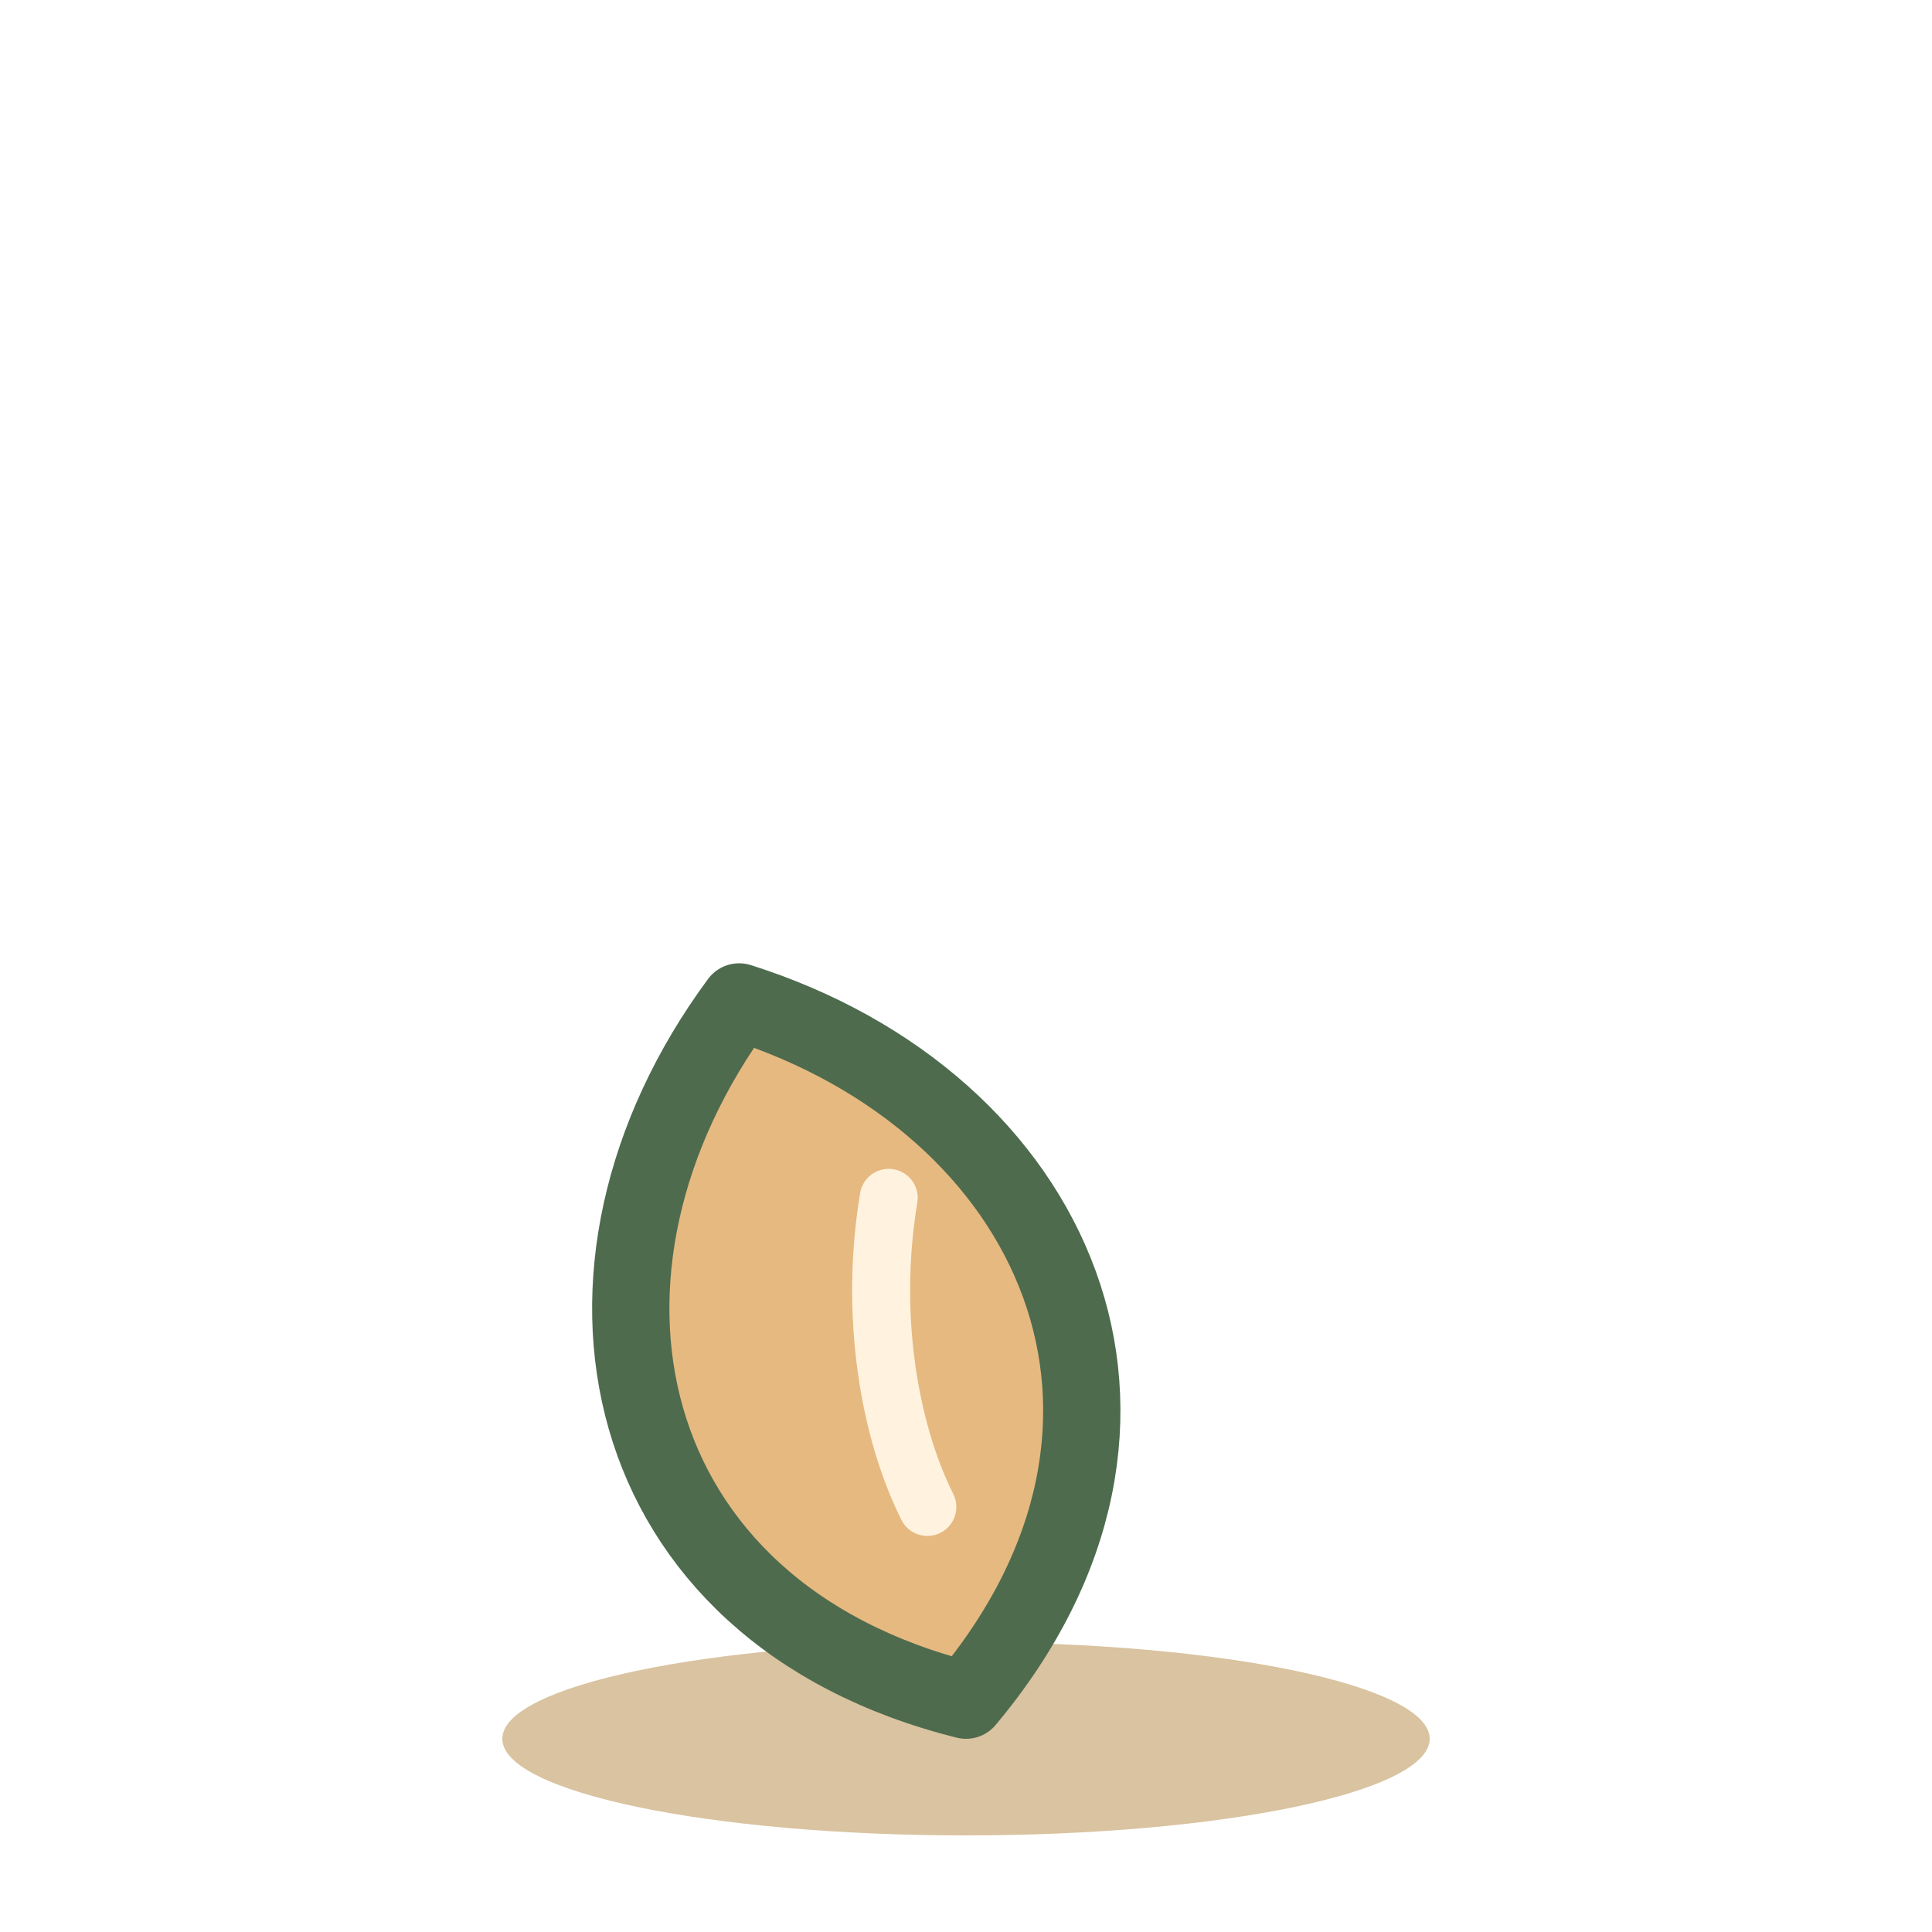
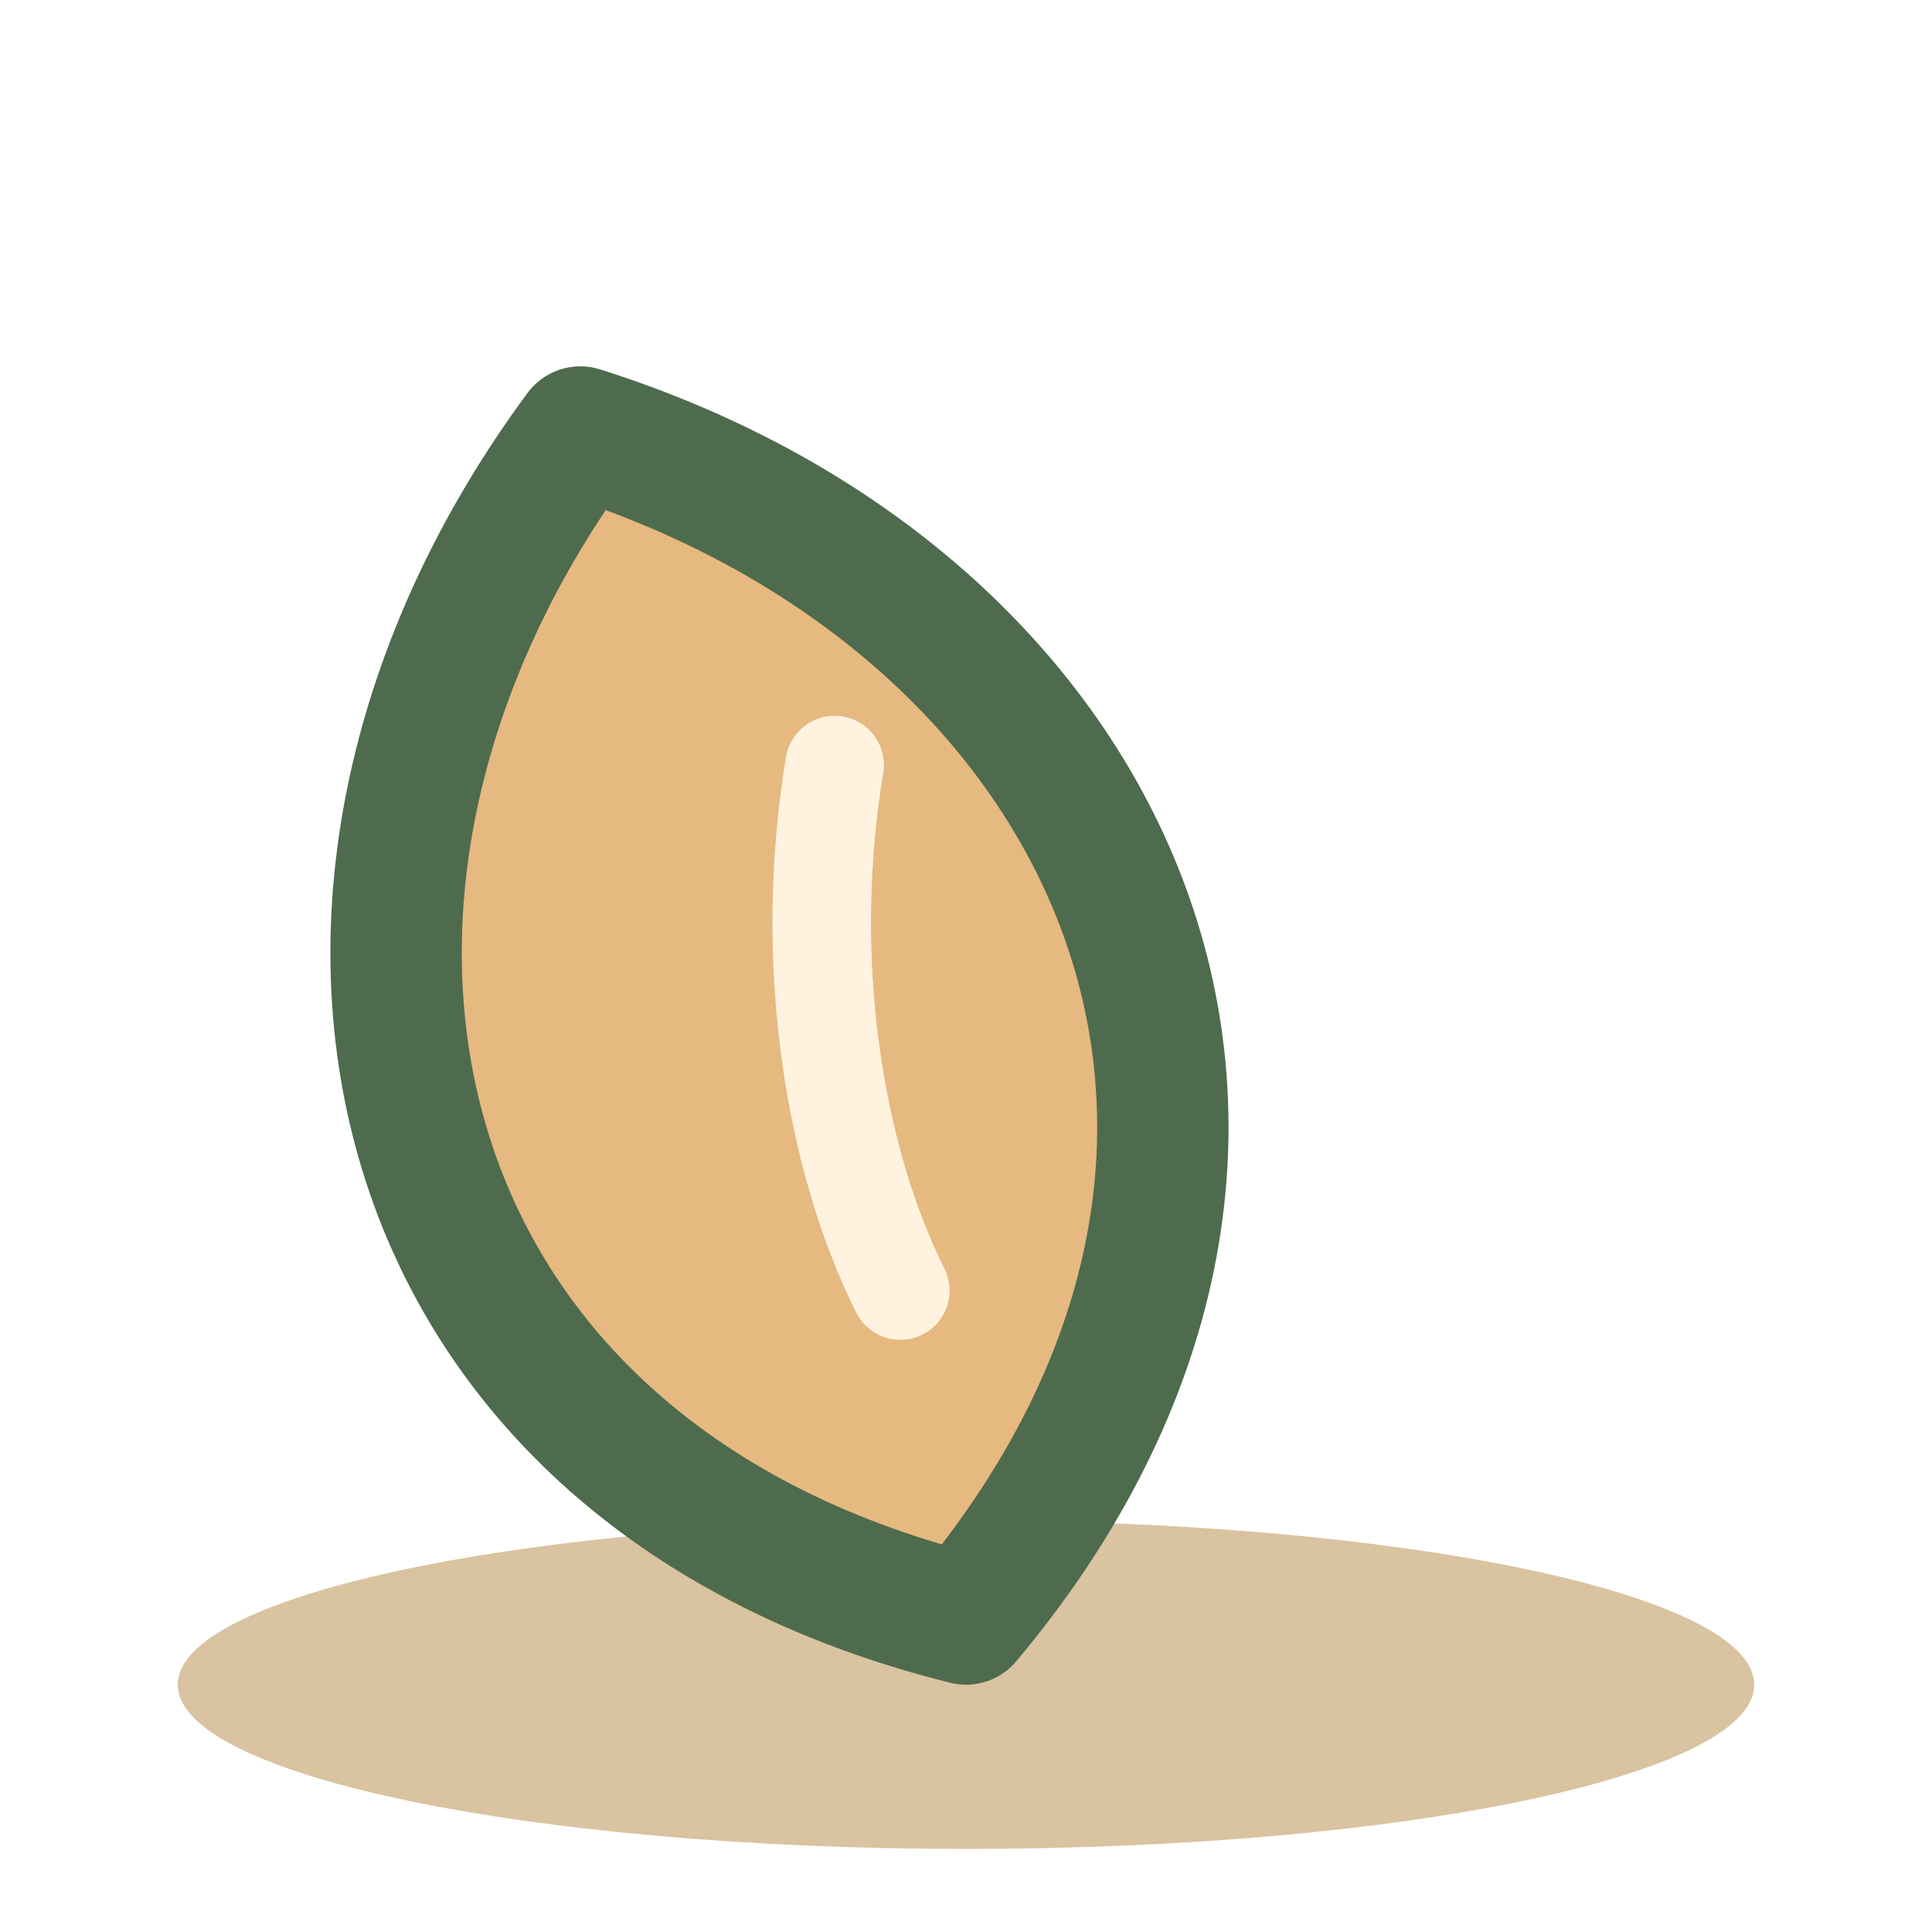
<svg xmlns="http://www.w3.org/2000/svg" viewBox="0 0 100 100" fill="none" stroke="#4e6b4e" stroke-width="4" stroke-linecap="round" stroke-linejoin="round">
-   <ellipse cx="50" cy="90" rx="24" ry="5" fill="#d9c3a0" stroke="none" />
-   <path d="M50 50 C64 60 66 78 50 88 C34 78 36 60 50 50 Z" fill="#e6b980" transform="rotate(-18 50 88)" />
-   <path d="M46 62 C45 68 46 74 48 78" stroke="#fff3df" stroke-width="3" />
+   <g transform="translate(50 94) scale(1.7) translate(-50 -94)">
+     <ellipse cx="50" cy="90" rx="24" ry="5" fill="#d9c3a0" stroke="none" />
+     <path d="M50 50 C64 60 66 78 50 88 C34 78 36 60 50 50 Z" fill="#e6b980" transform="rotate(-18 50 88)" />
+     <path d="M46 62 C45 68 46 74 48 78" stroke="#fff3df" stroke-width="3" />
+   </g>
</svg>
